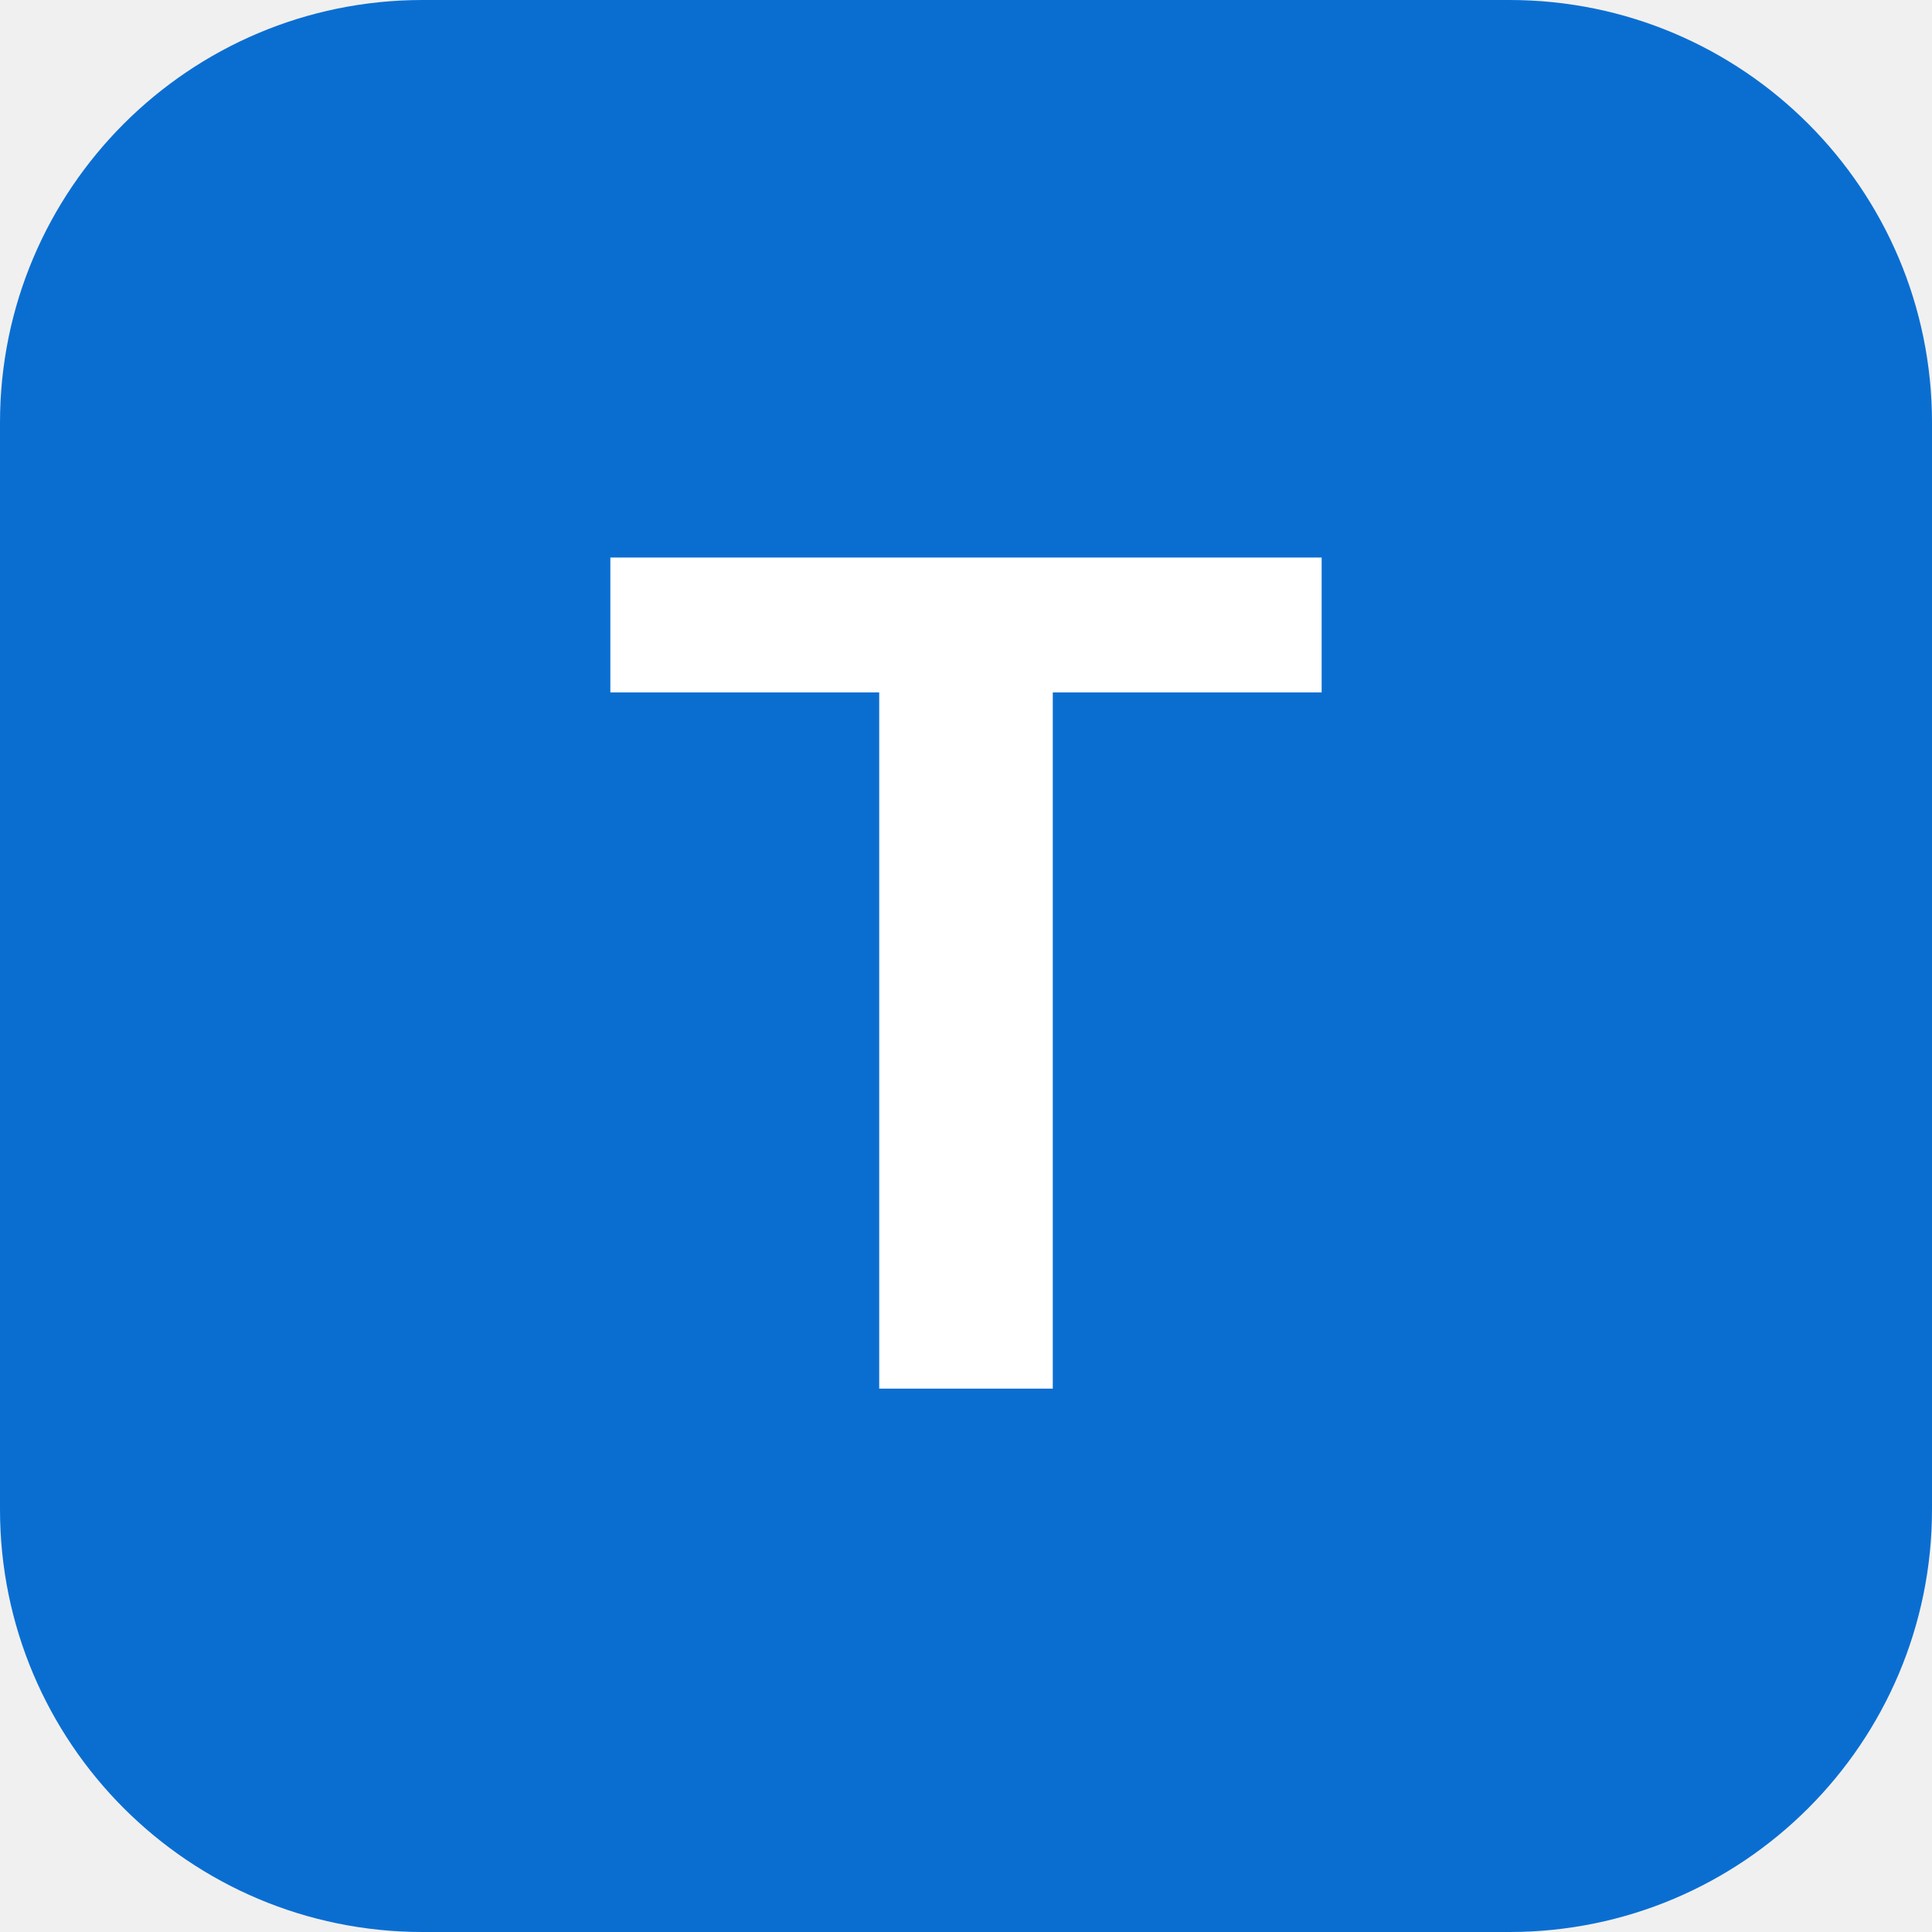
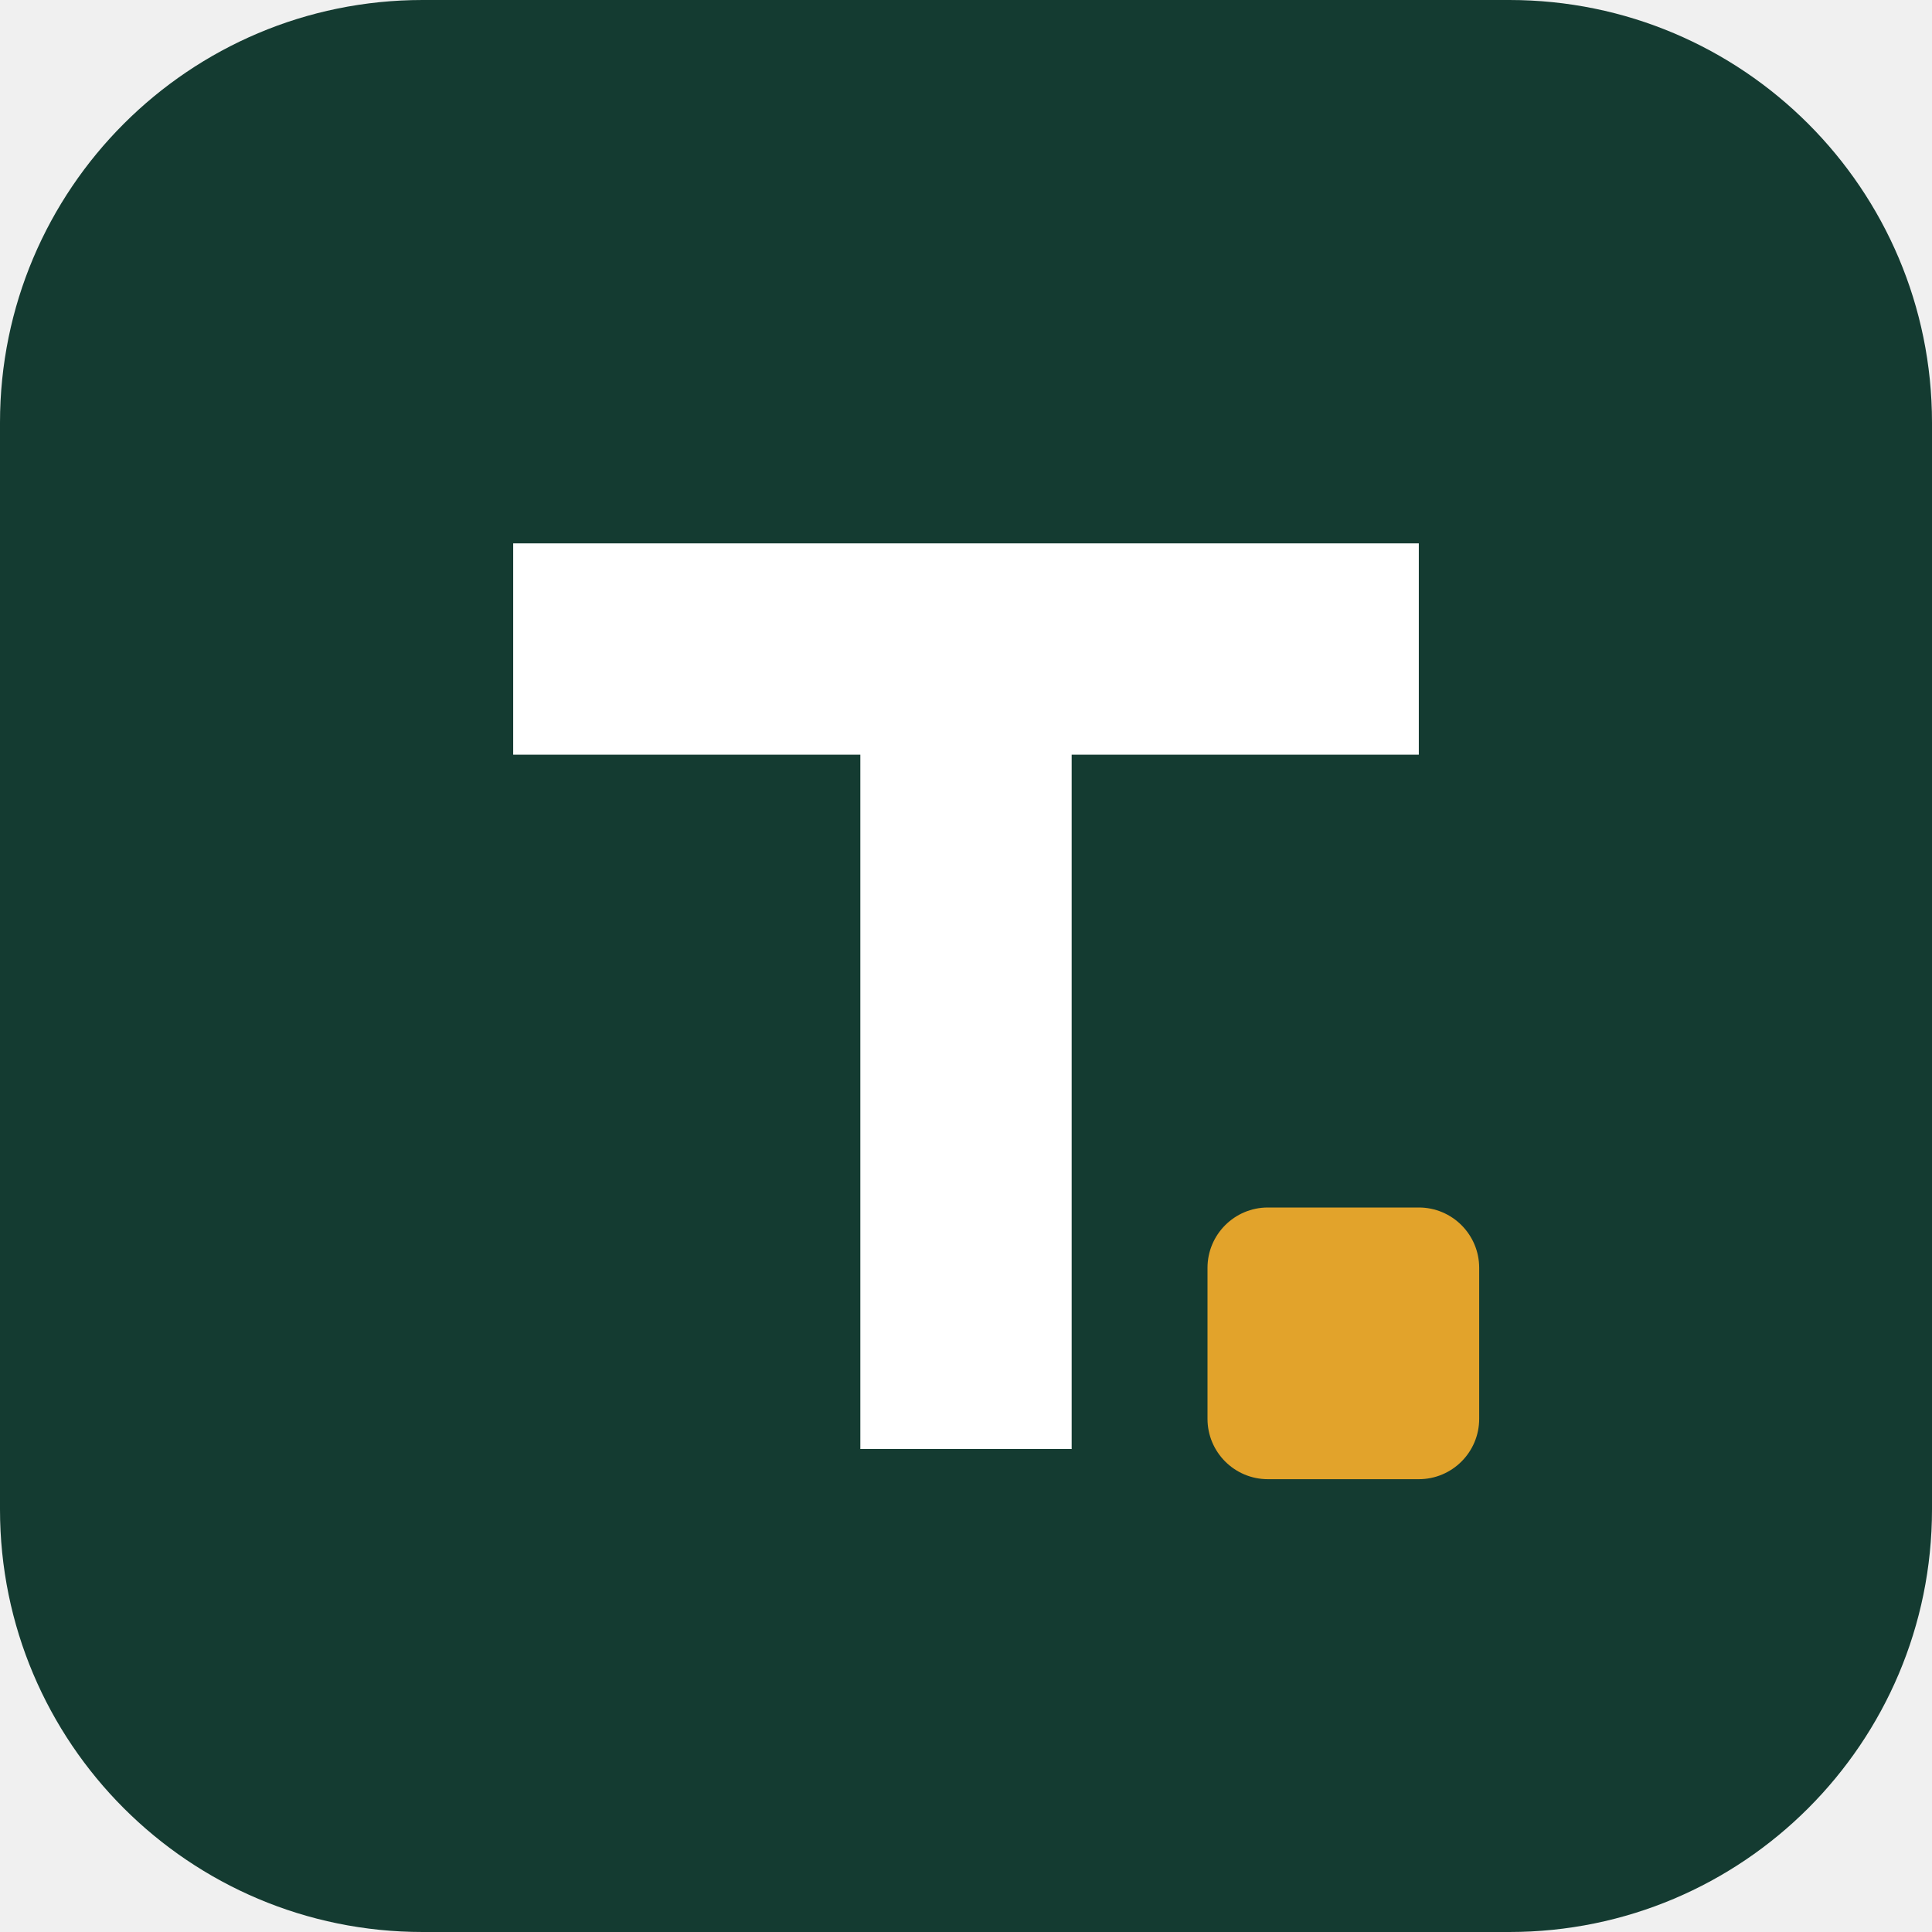
- <svg xmlns="http://www.w3.org/2000/svg" viewBox="0 0 32 32">
-   <rect width="32" height="32" rx="7" fill="#0a6ed1" />
-   <text x="16" y="23" text-anchor="middle" font-family="Arial, Helvetica, sans-serif" font-weight="700" font-size="20" fill="#fff">T</text>
+ <svg xmlns="http://www.w3.org/2000/svg" viewBox="0 0 64 64">
+   <rect width="64" height="64" rx="14" fill="#143b31" />
+   <path d="M17 18h30v7H35.5v23h-7V25H17z" fill="#fff" />
+   <rect x="40" y="40" width="9" height="9" rx="2" fill="#e2a32b" />
</svg>
